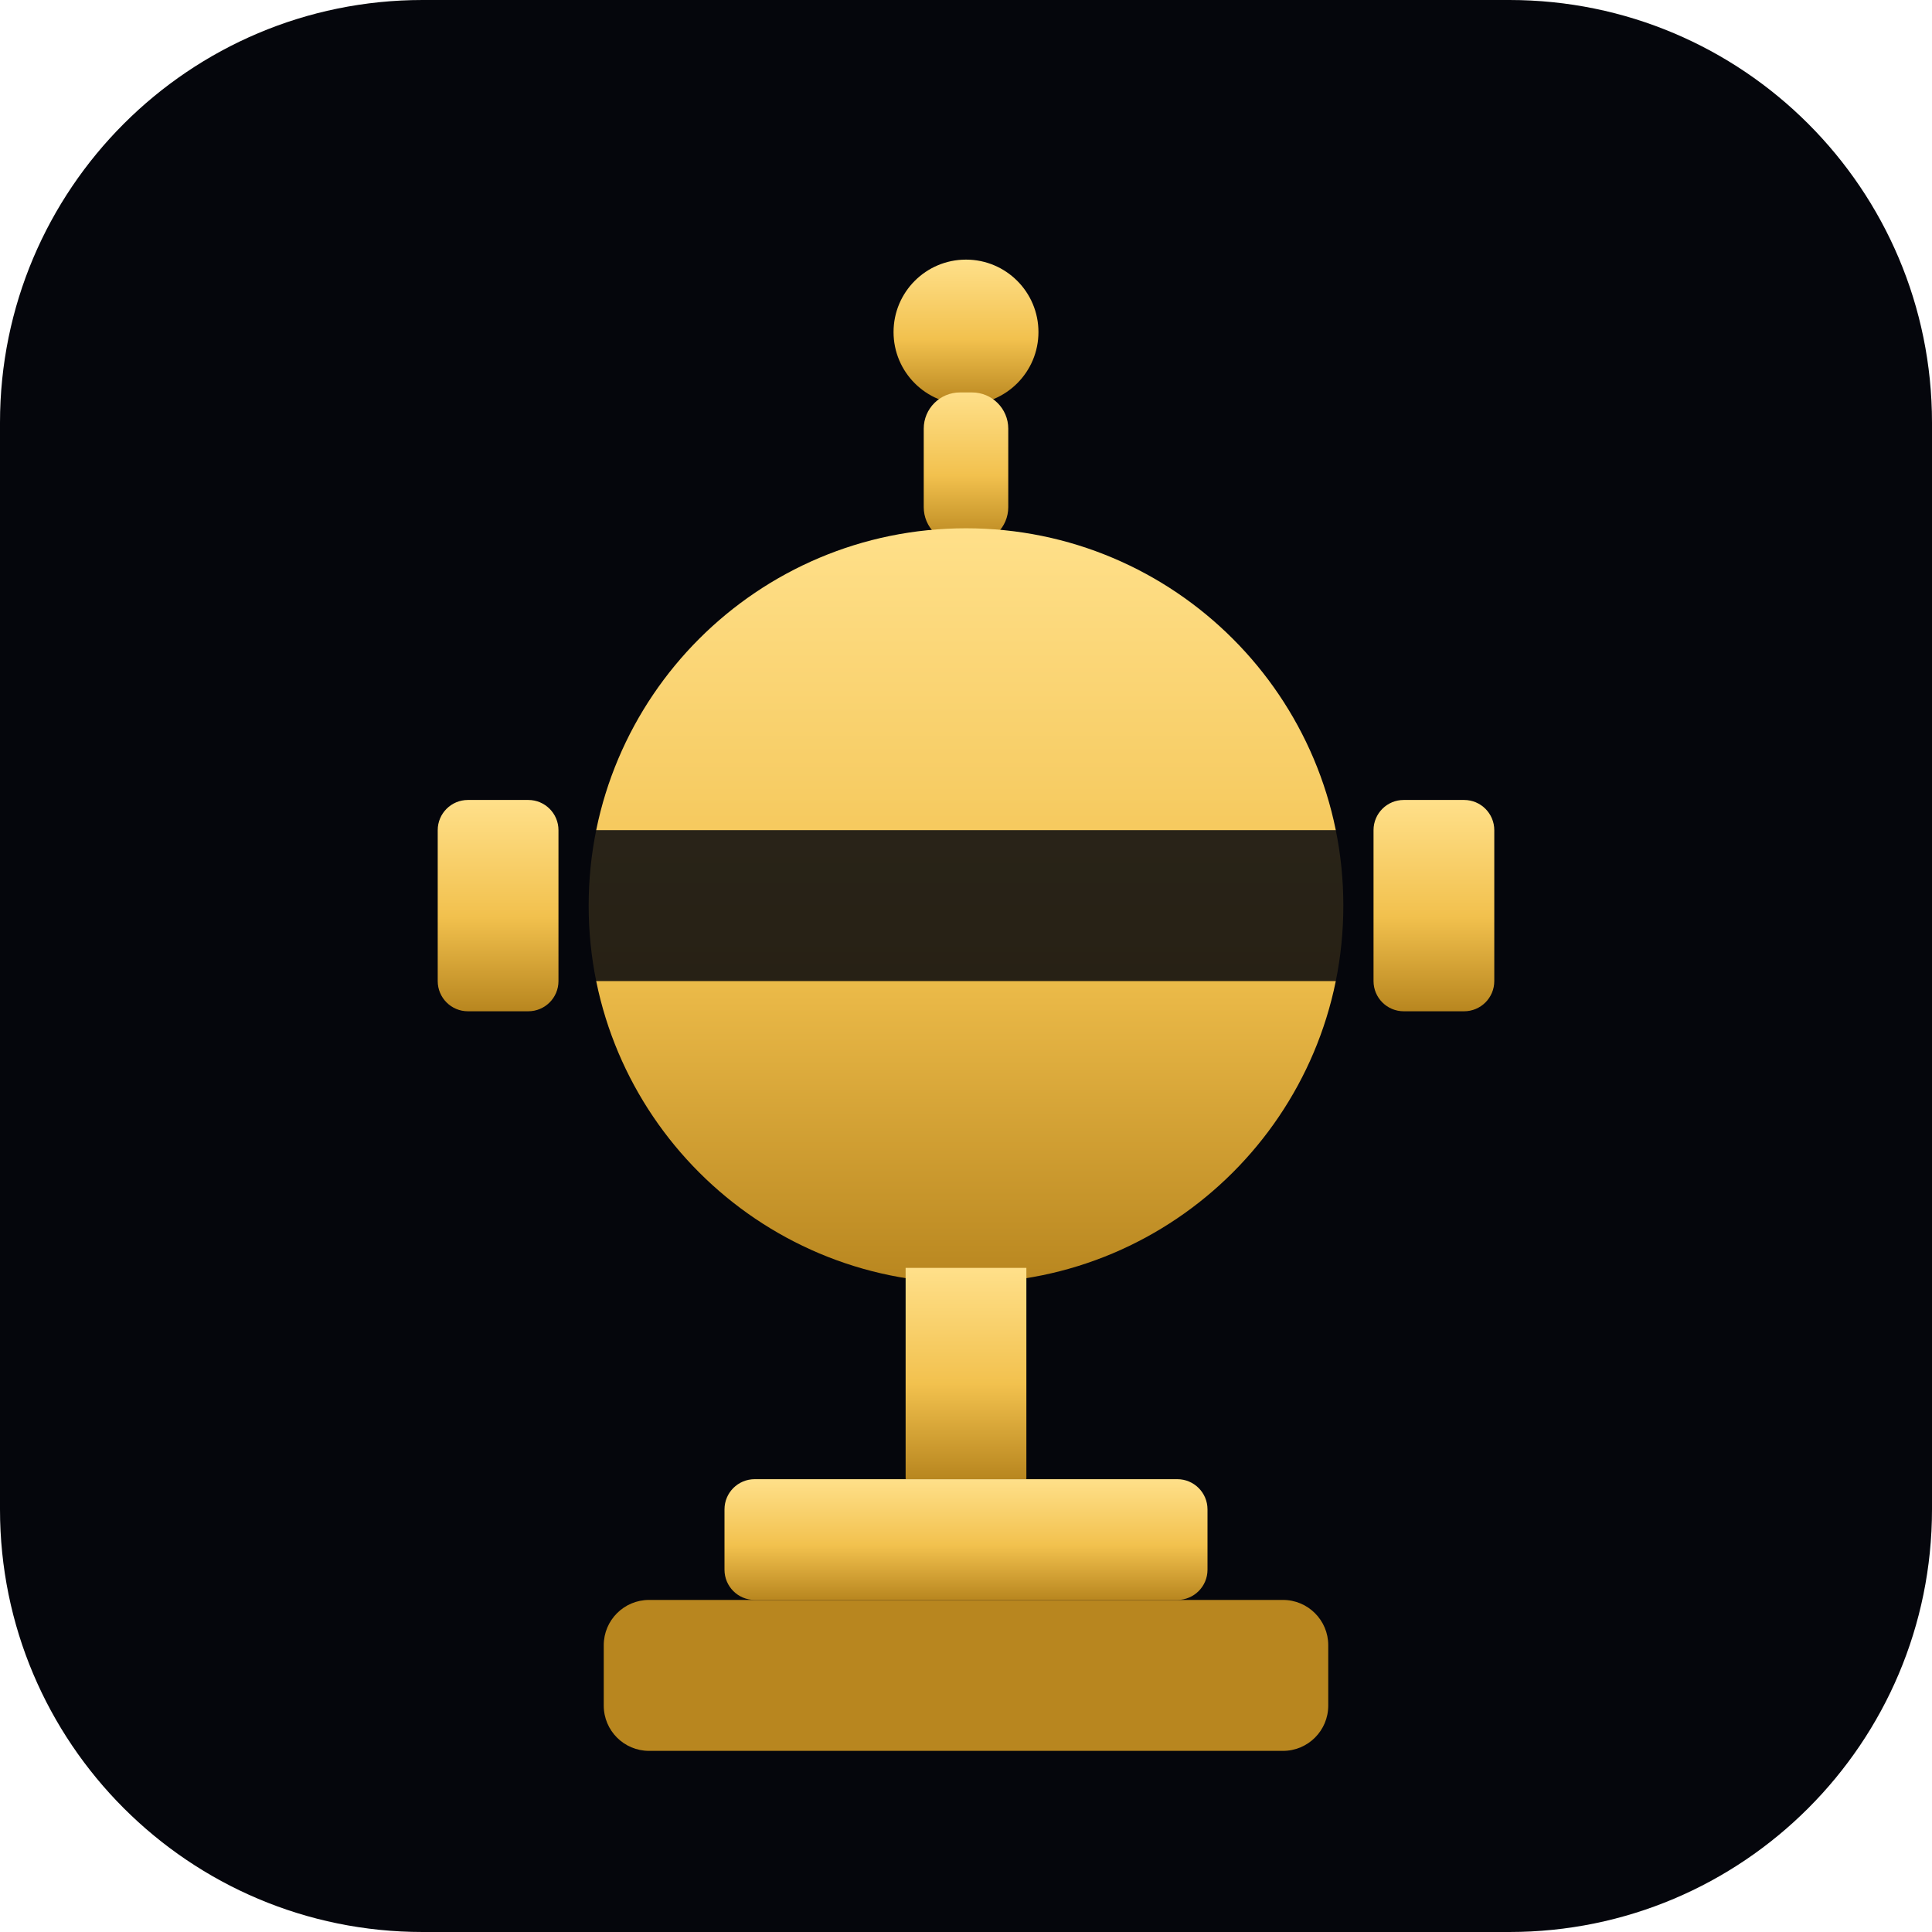
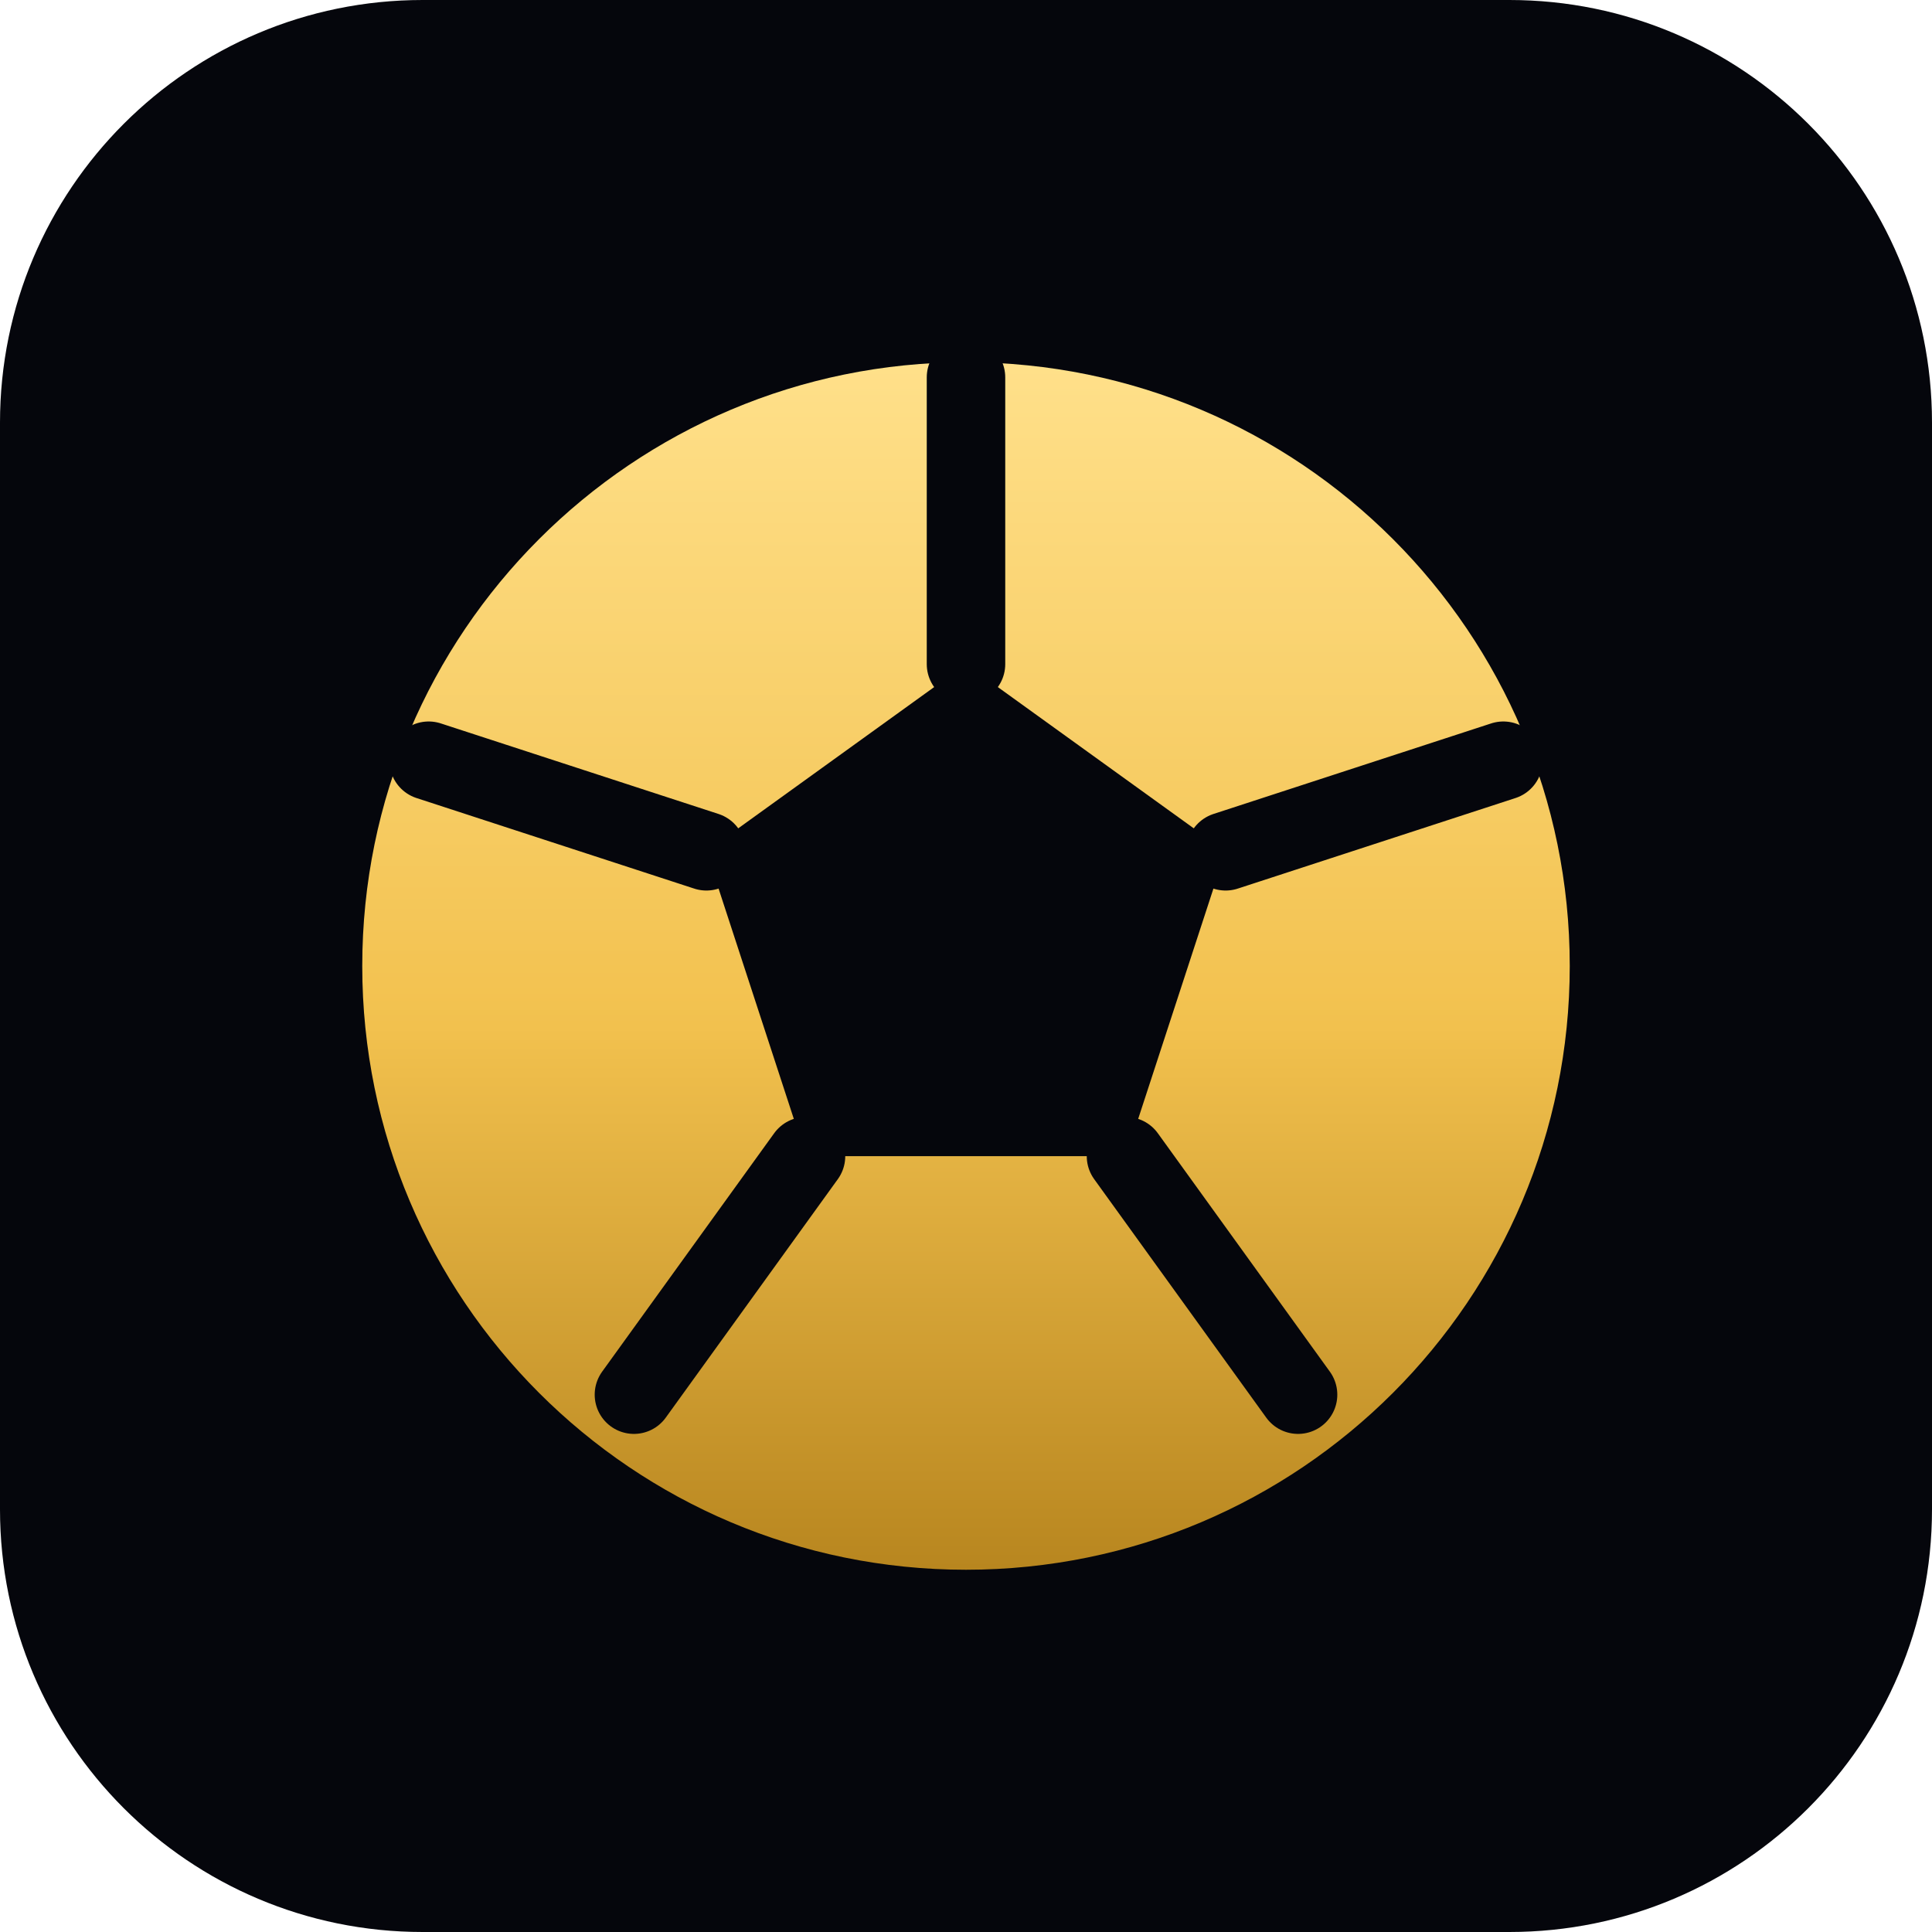
<svg xmlns="http://www.w3.org/2000/svg" viewBox="0 0 64 64">
  <defs>
    <linearGradient id="g" x1="0" y1="0" x2="0" y2="1">
      <stop offset="0" stop-color="#ffe08a" />
      <stop offset="0.55" stop-color="#f2c14e" />
      <stop offset="1" stop-color="#b8861f" />
    </linearGradient>
  </defs>
  <rect width="64" height="64" rx="14" fill="#05060c" />
-   <circle cx="32" cy="11" r="2.4" fill="url(#g)" />
-   <rect x="30.6" y="13" width="2.8" height="5" rx="1.2" fill="url(#g)" />
-   <circle cx="32" cy="30" r="12.5" fill="url(#g)" />
-   <rect x="17" y="27.5" width="30" height="5" rx="1" fill="#05060c" opacity="0.85" />
-   <rect x="14.5" y="26.5" width="4" height="7" rx="1" fill="url(#g)" />
-   <rect x="45.5" y="26.5" width="4" height="7" rx="1" fill="url(#g)" />
-   <rect x="30" y="42" width="4" height="7" fill="url(#g)" />
-   <rect x="24" y="49" width="16" height="4" rx="1" fill="url(#g)" />
-   <rect x="20" y="53" width="24" height="5" rx="1.5" fill="#b8861f" />
+   <circle cx="32" cy="32" r="20" fill="url(#g)" />
+   <g fill="#05060c">
+     <polygon points="32,22 40.6,28.2 37.3,38.3 26.7,38.3 23.4,28.2" />
+   </g>
+   <g stroke="#05060c" stroke-width="2.6" stroke-linecap="round">
+     <line x1="32" y1="22" x2="32" y2="12.5" />
+     <line x1="40.6" y1="28.2" x2="49.8" y2="25.2" />
+     <line x1="37.3" y1="38.3" x2="43" y2="46.2" />
+     <line x1="26.7" y1="38.3" x2="21" y2="46.2" />
+     <line x1="23.4" y1="28.2" x2="14.2" y2="25.2" />
+   </g>
</svg>
